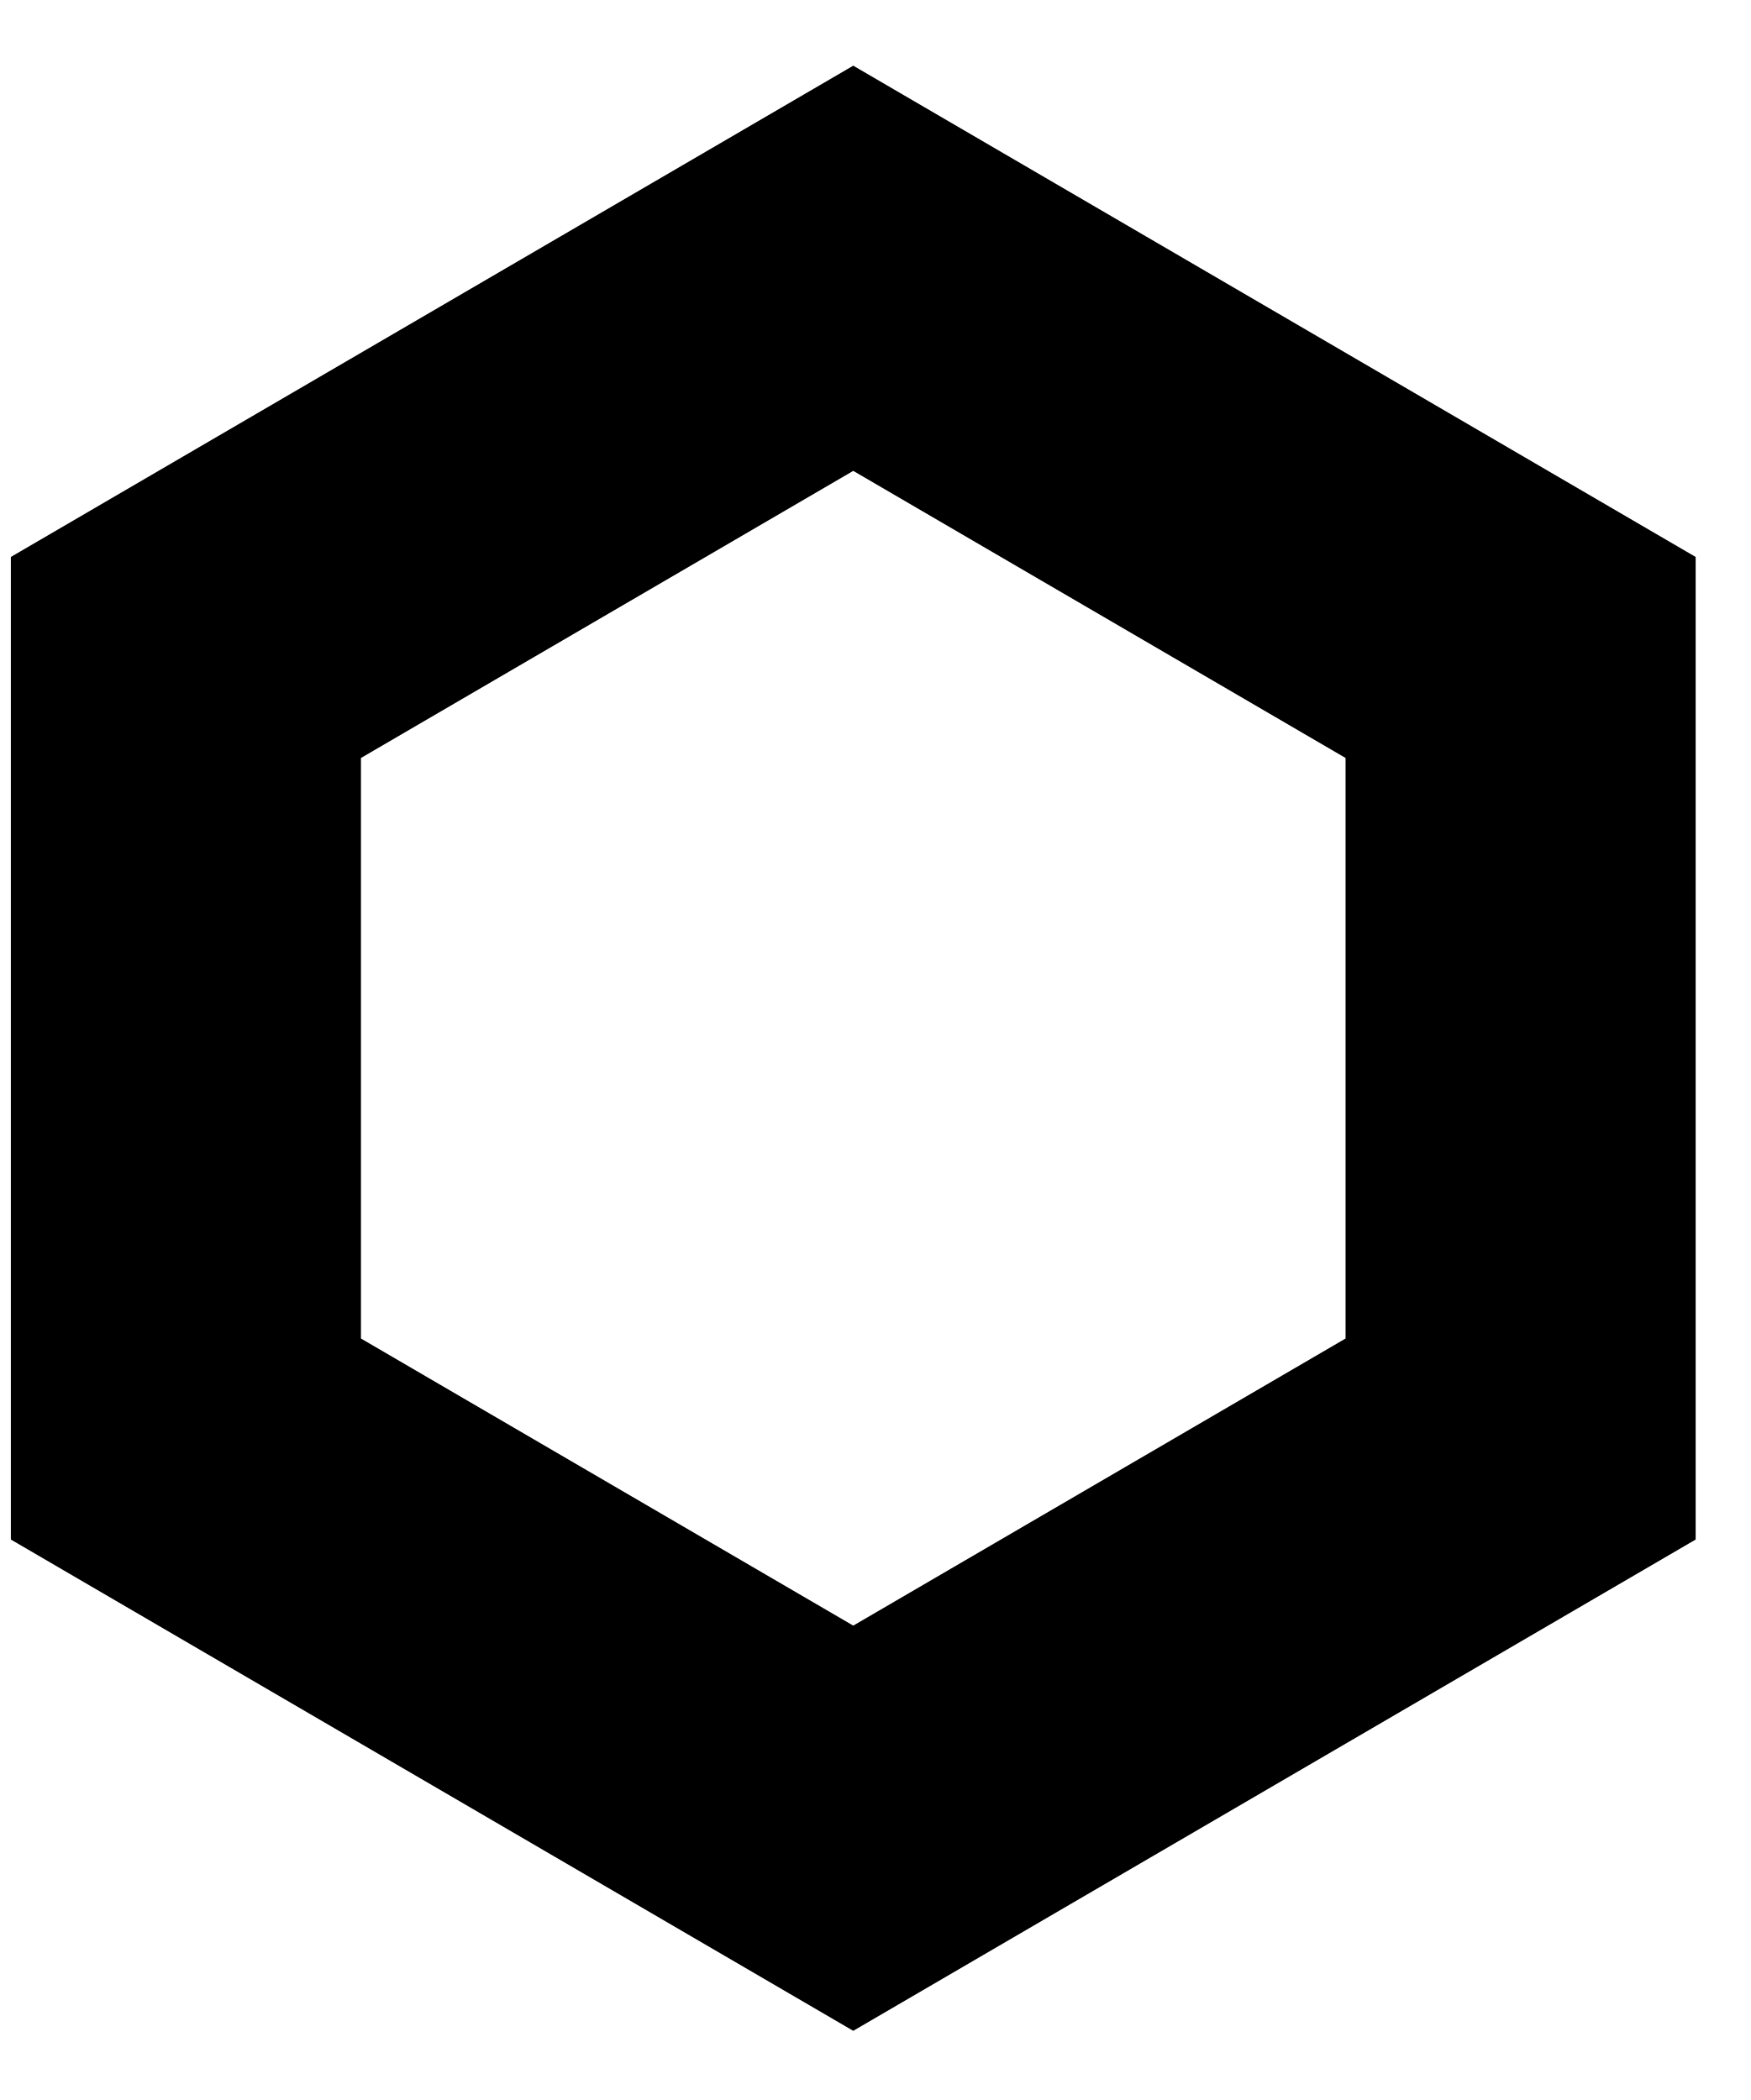
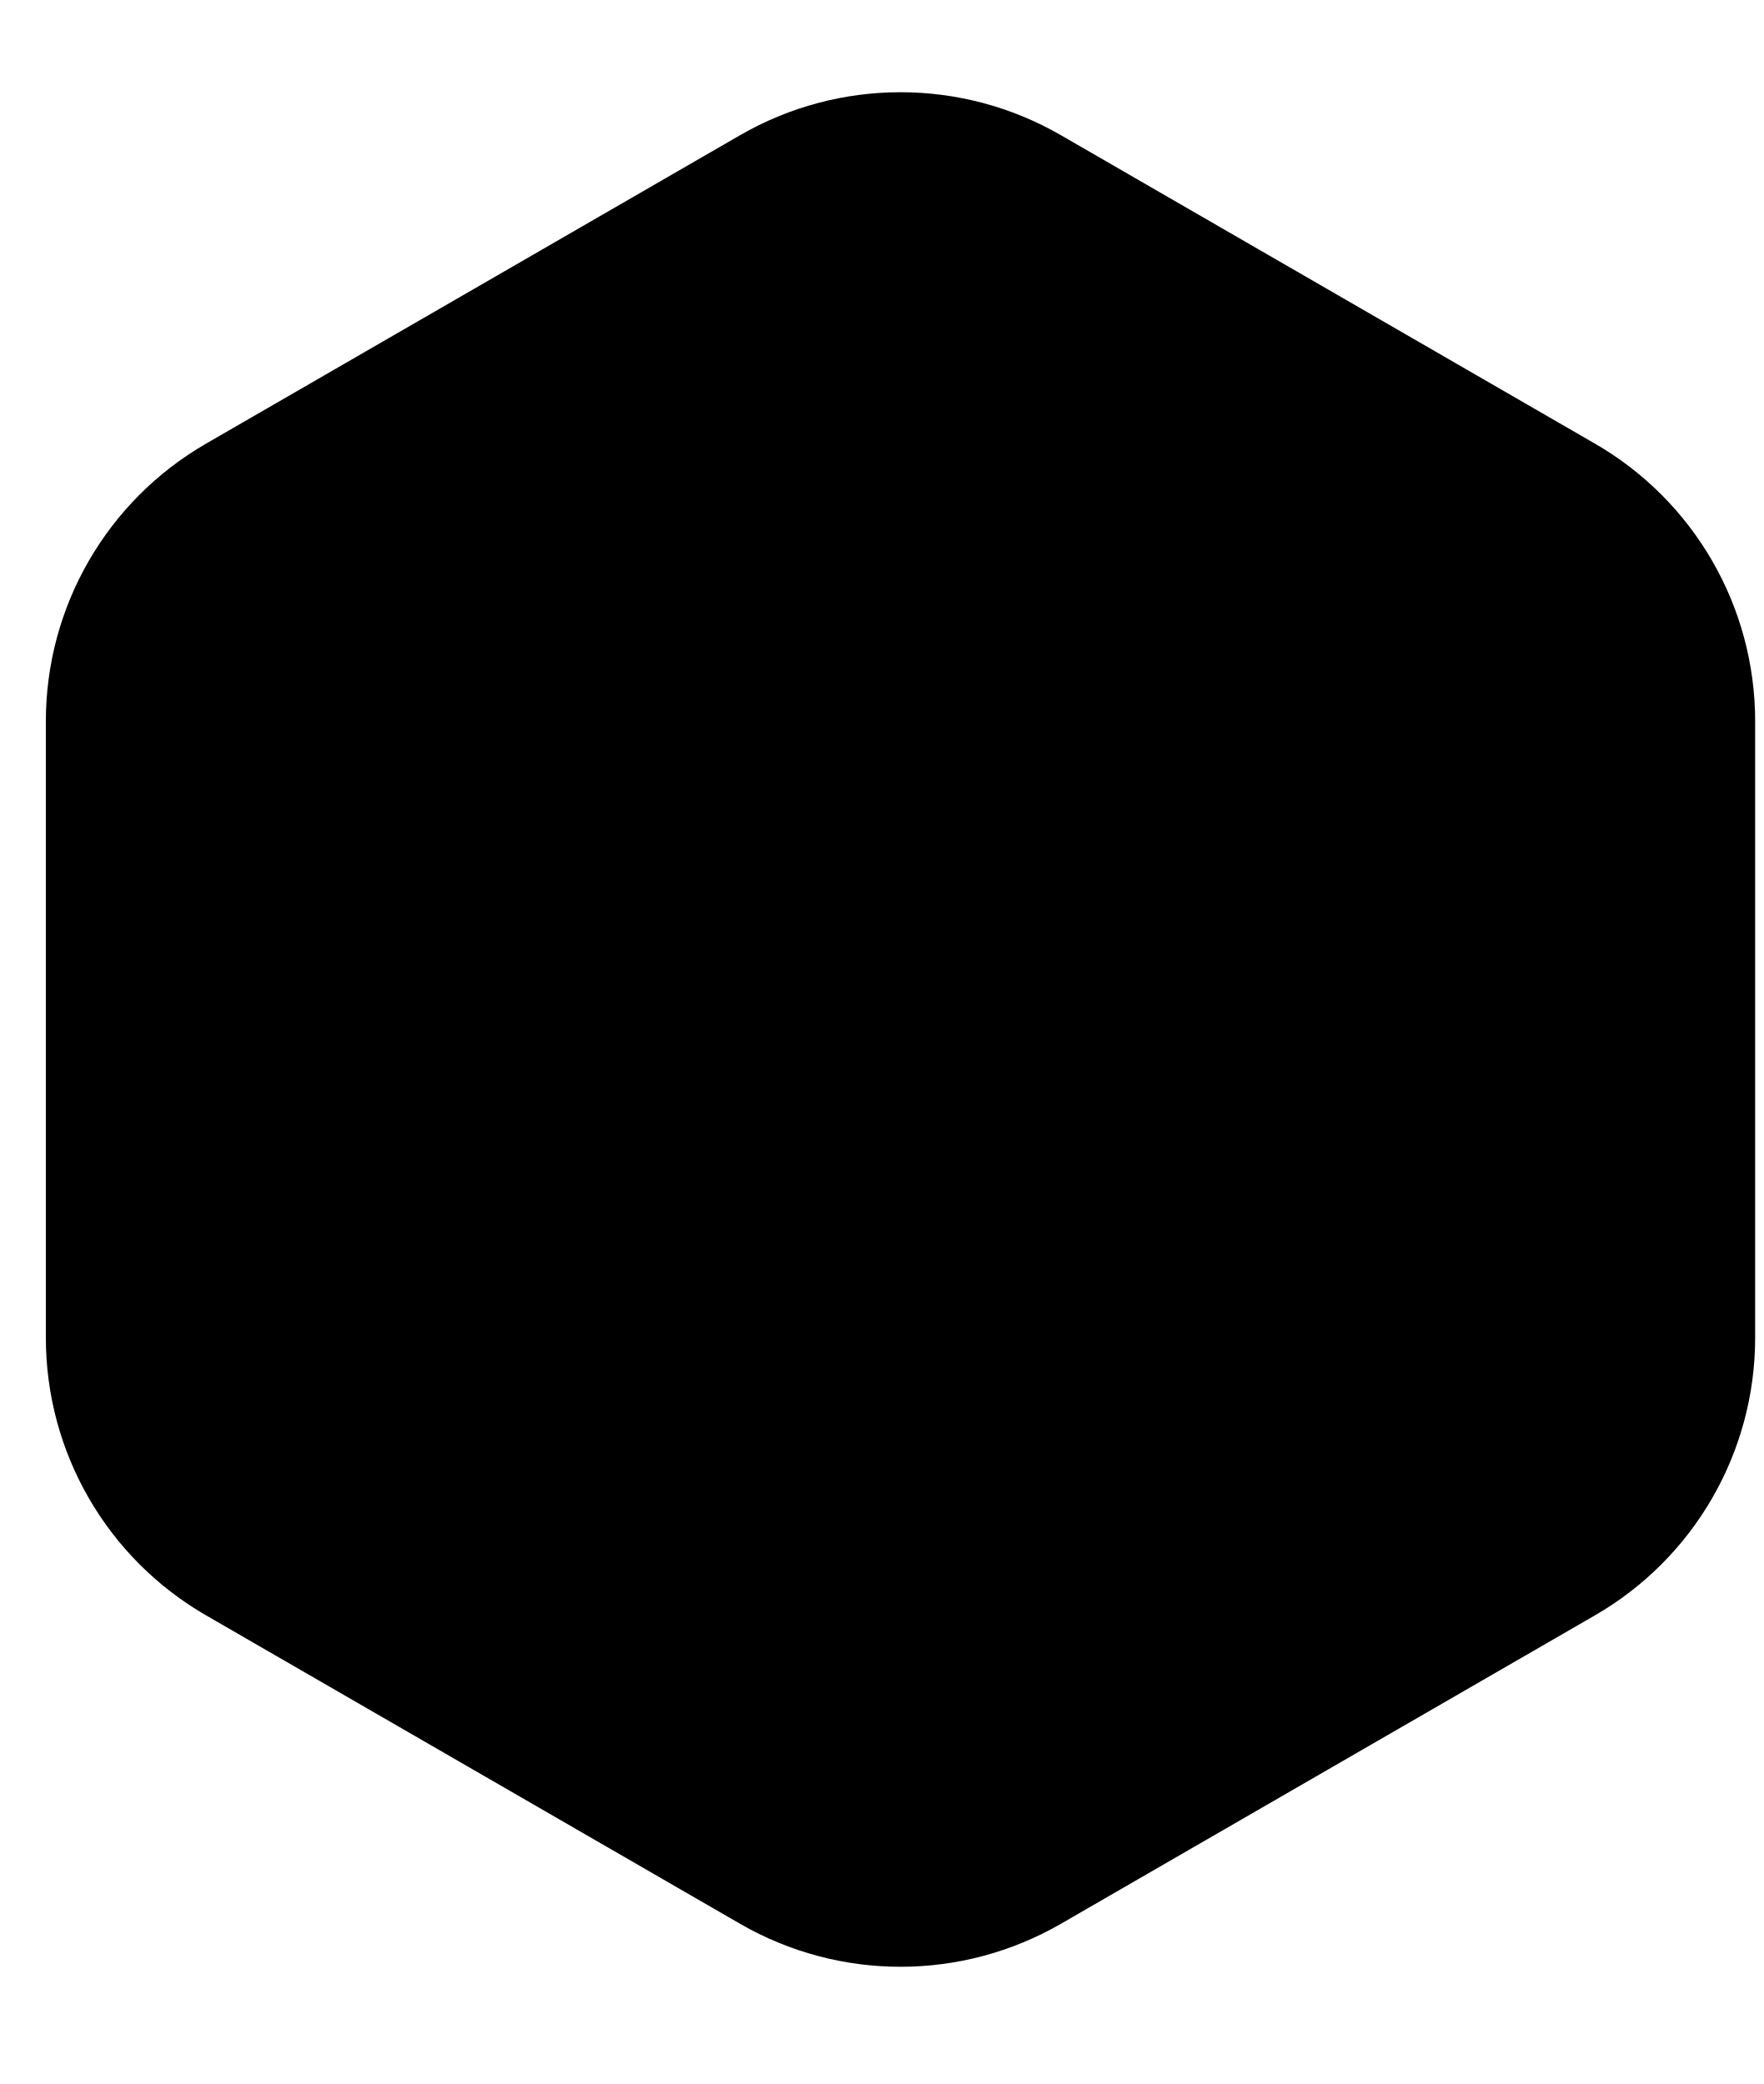
- <svg xmlns="http://www.w3.org/2000/svg" width="20" height="24" viewBox="0 0 20 24" fill="none">
-   <path d="M2.124 7.514L9.749 3.066L17.374 7.514V16.446L9.749 20.894L2.124 16.446V7.514Z" stroke="currentColor" stroke-width="4" />
+ <svg xmlns="http://www.w3.org/2000/svg" width="11" height="13" viewBox="0 0 11 13" fill="none">
+   <path d="M4.617 0.843C5.236 0.486 5.998 0.486 6.617 0.843L9.948 2.767C10.567 3.124 10.948 3.784 10.948 4.499V8.345C10.948 9.06 10.567 9.72 9.948 10.077L6.617 12.001C5.998 12.358 5.236 12.358 4.617 12.001L1.286 10.077C0.667 9.72 0.286 9.06 0.286 8.345V4.499C0.286 3.784 0.667 3.124 1.286 2.767L4.617 0.843Z" fill="currentColor" />
</svg>
